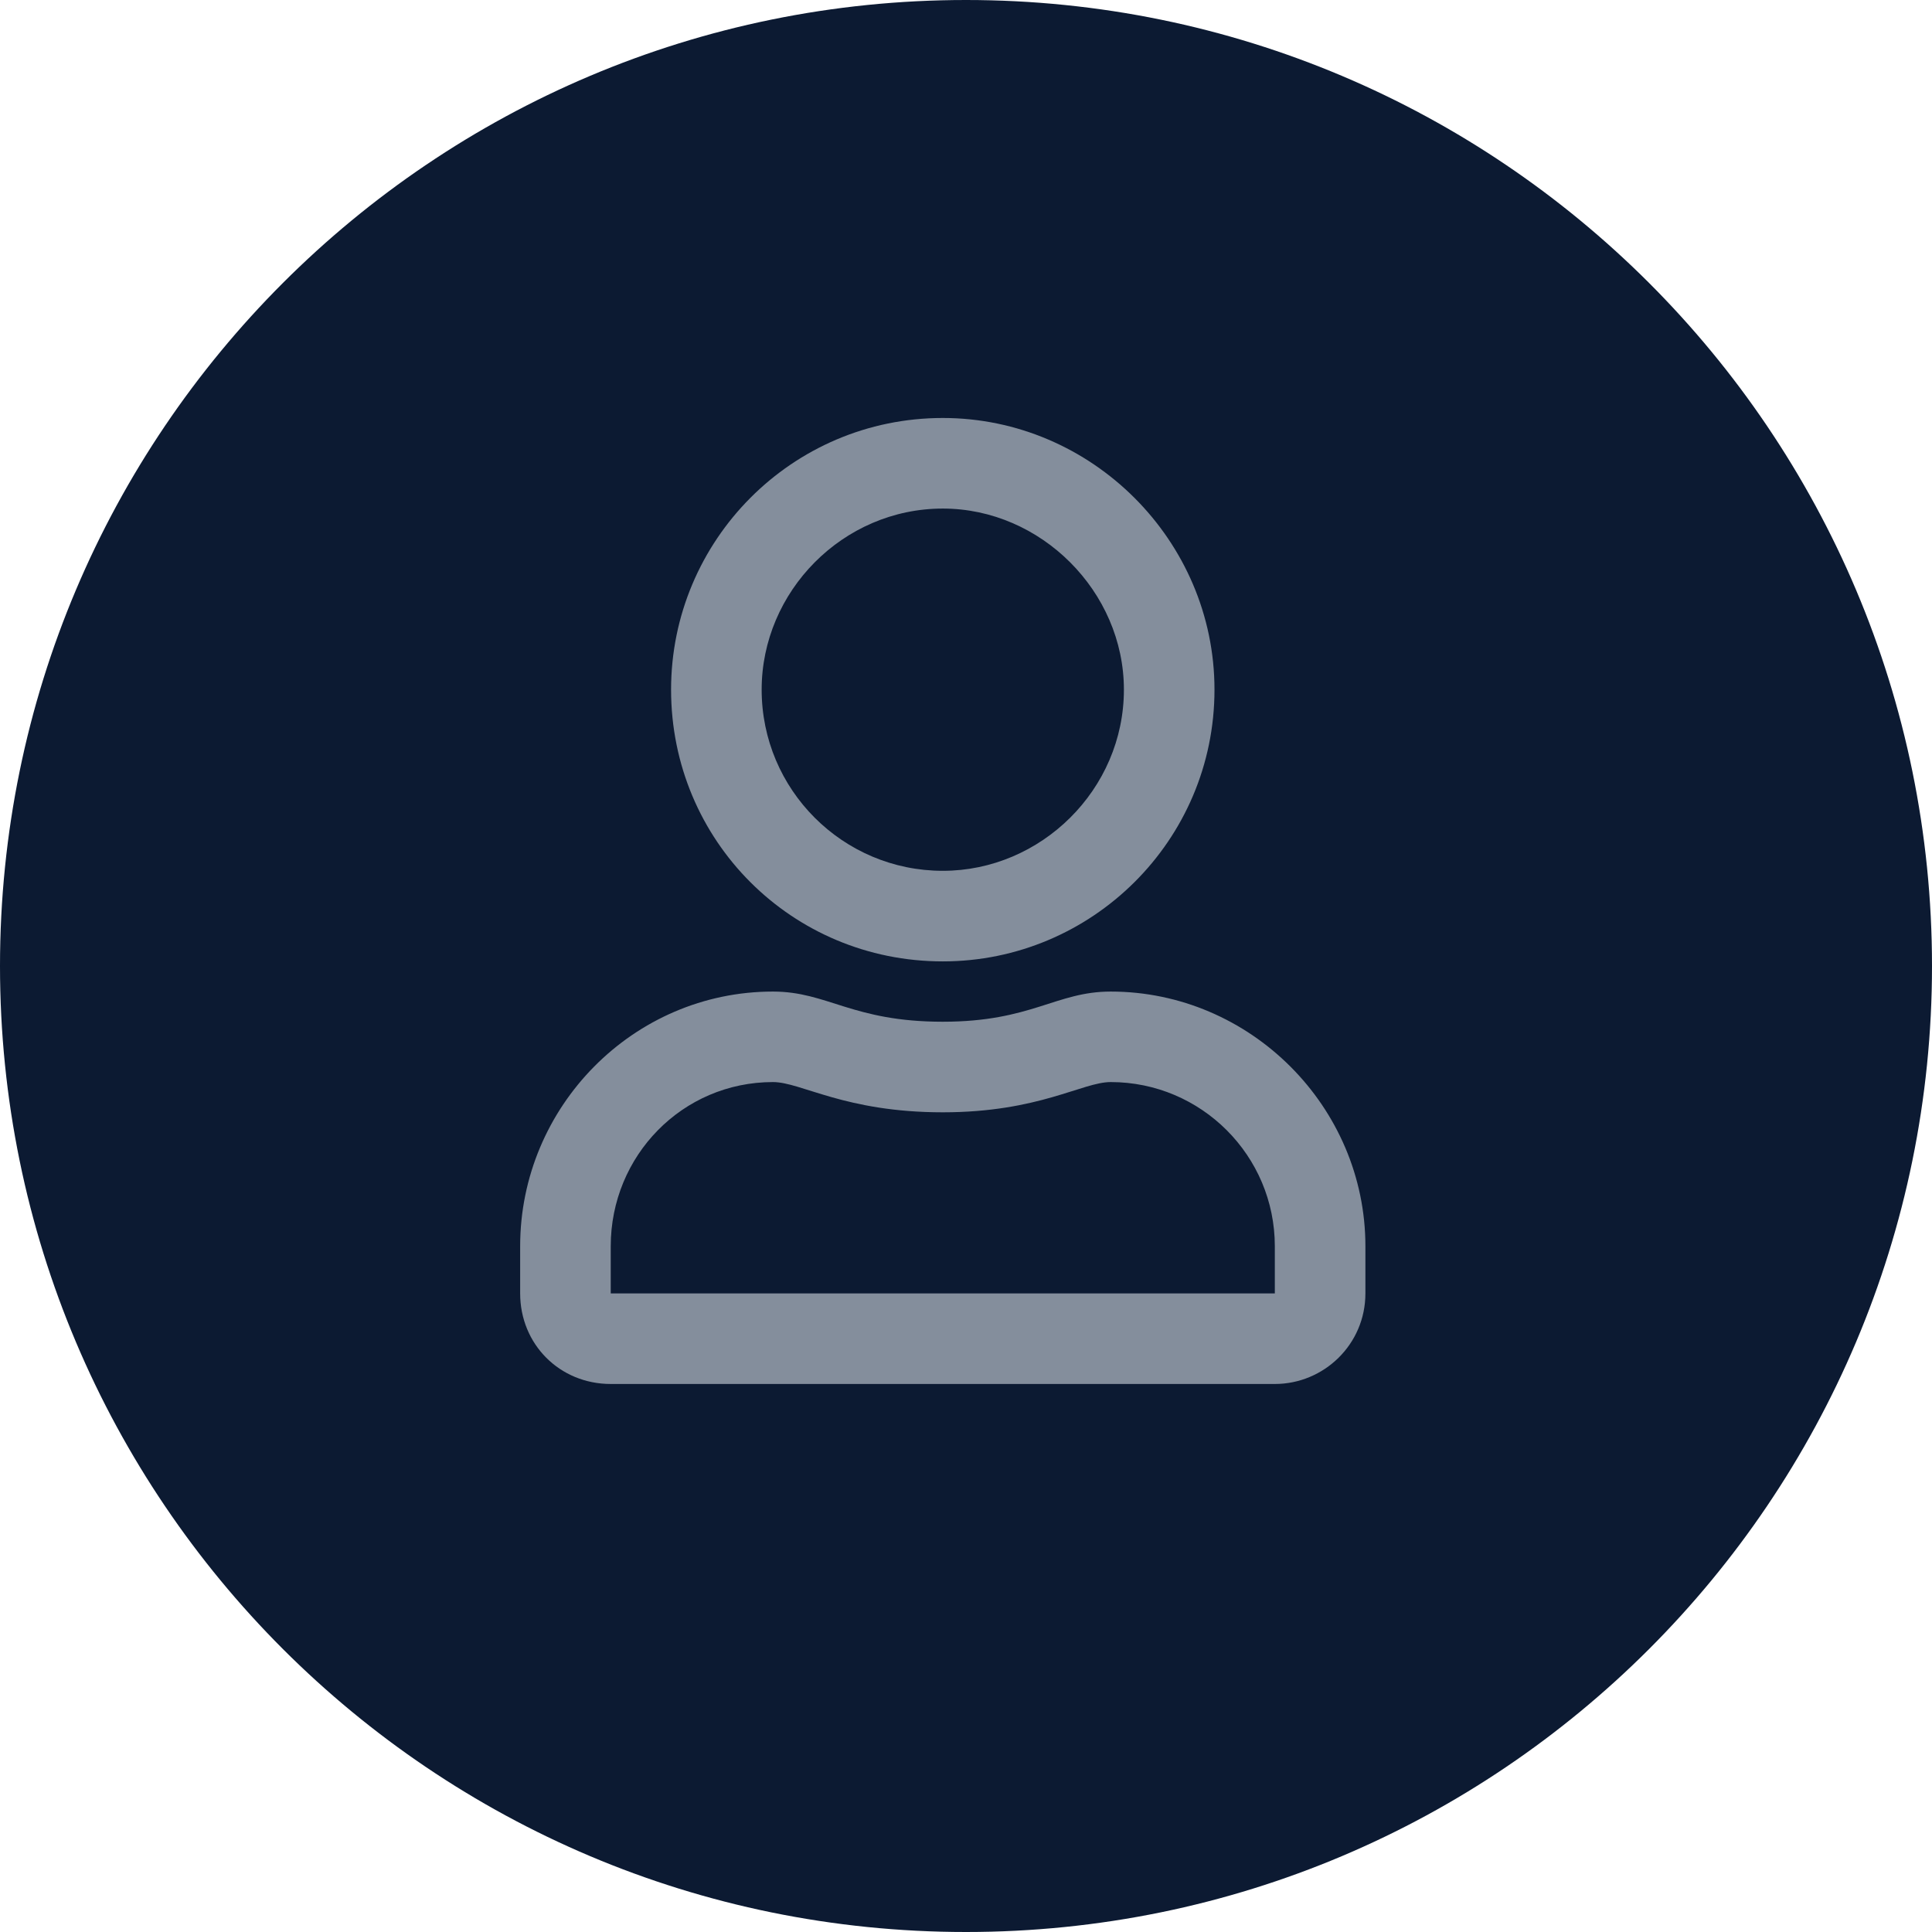
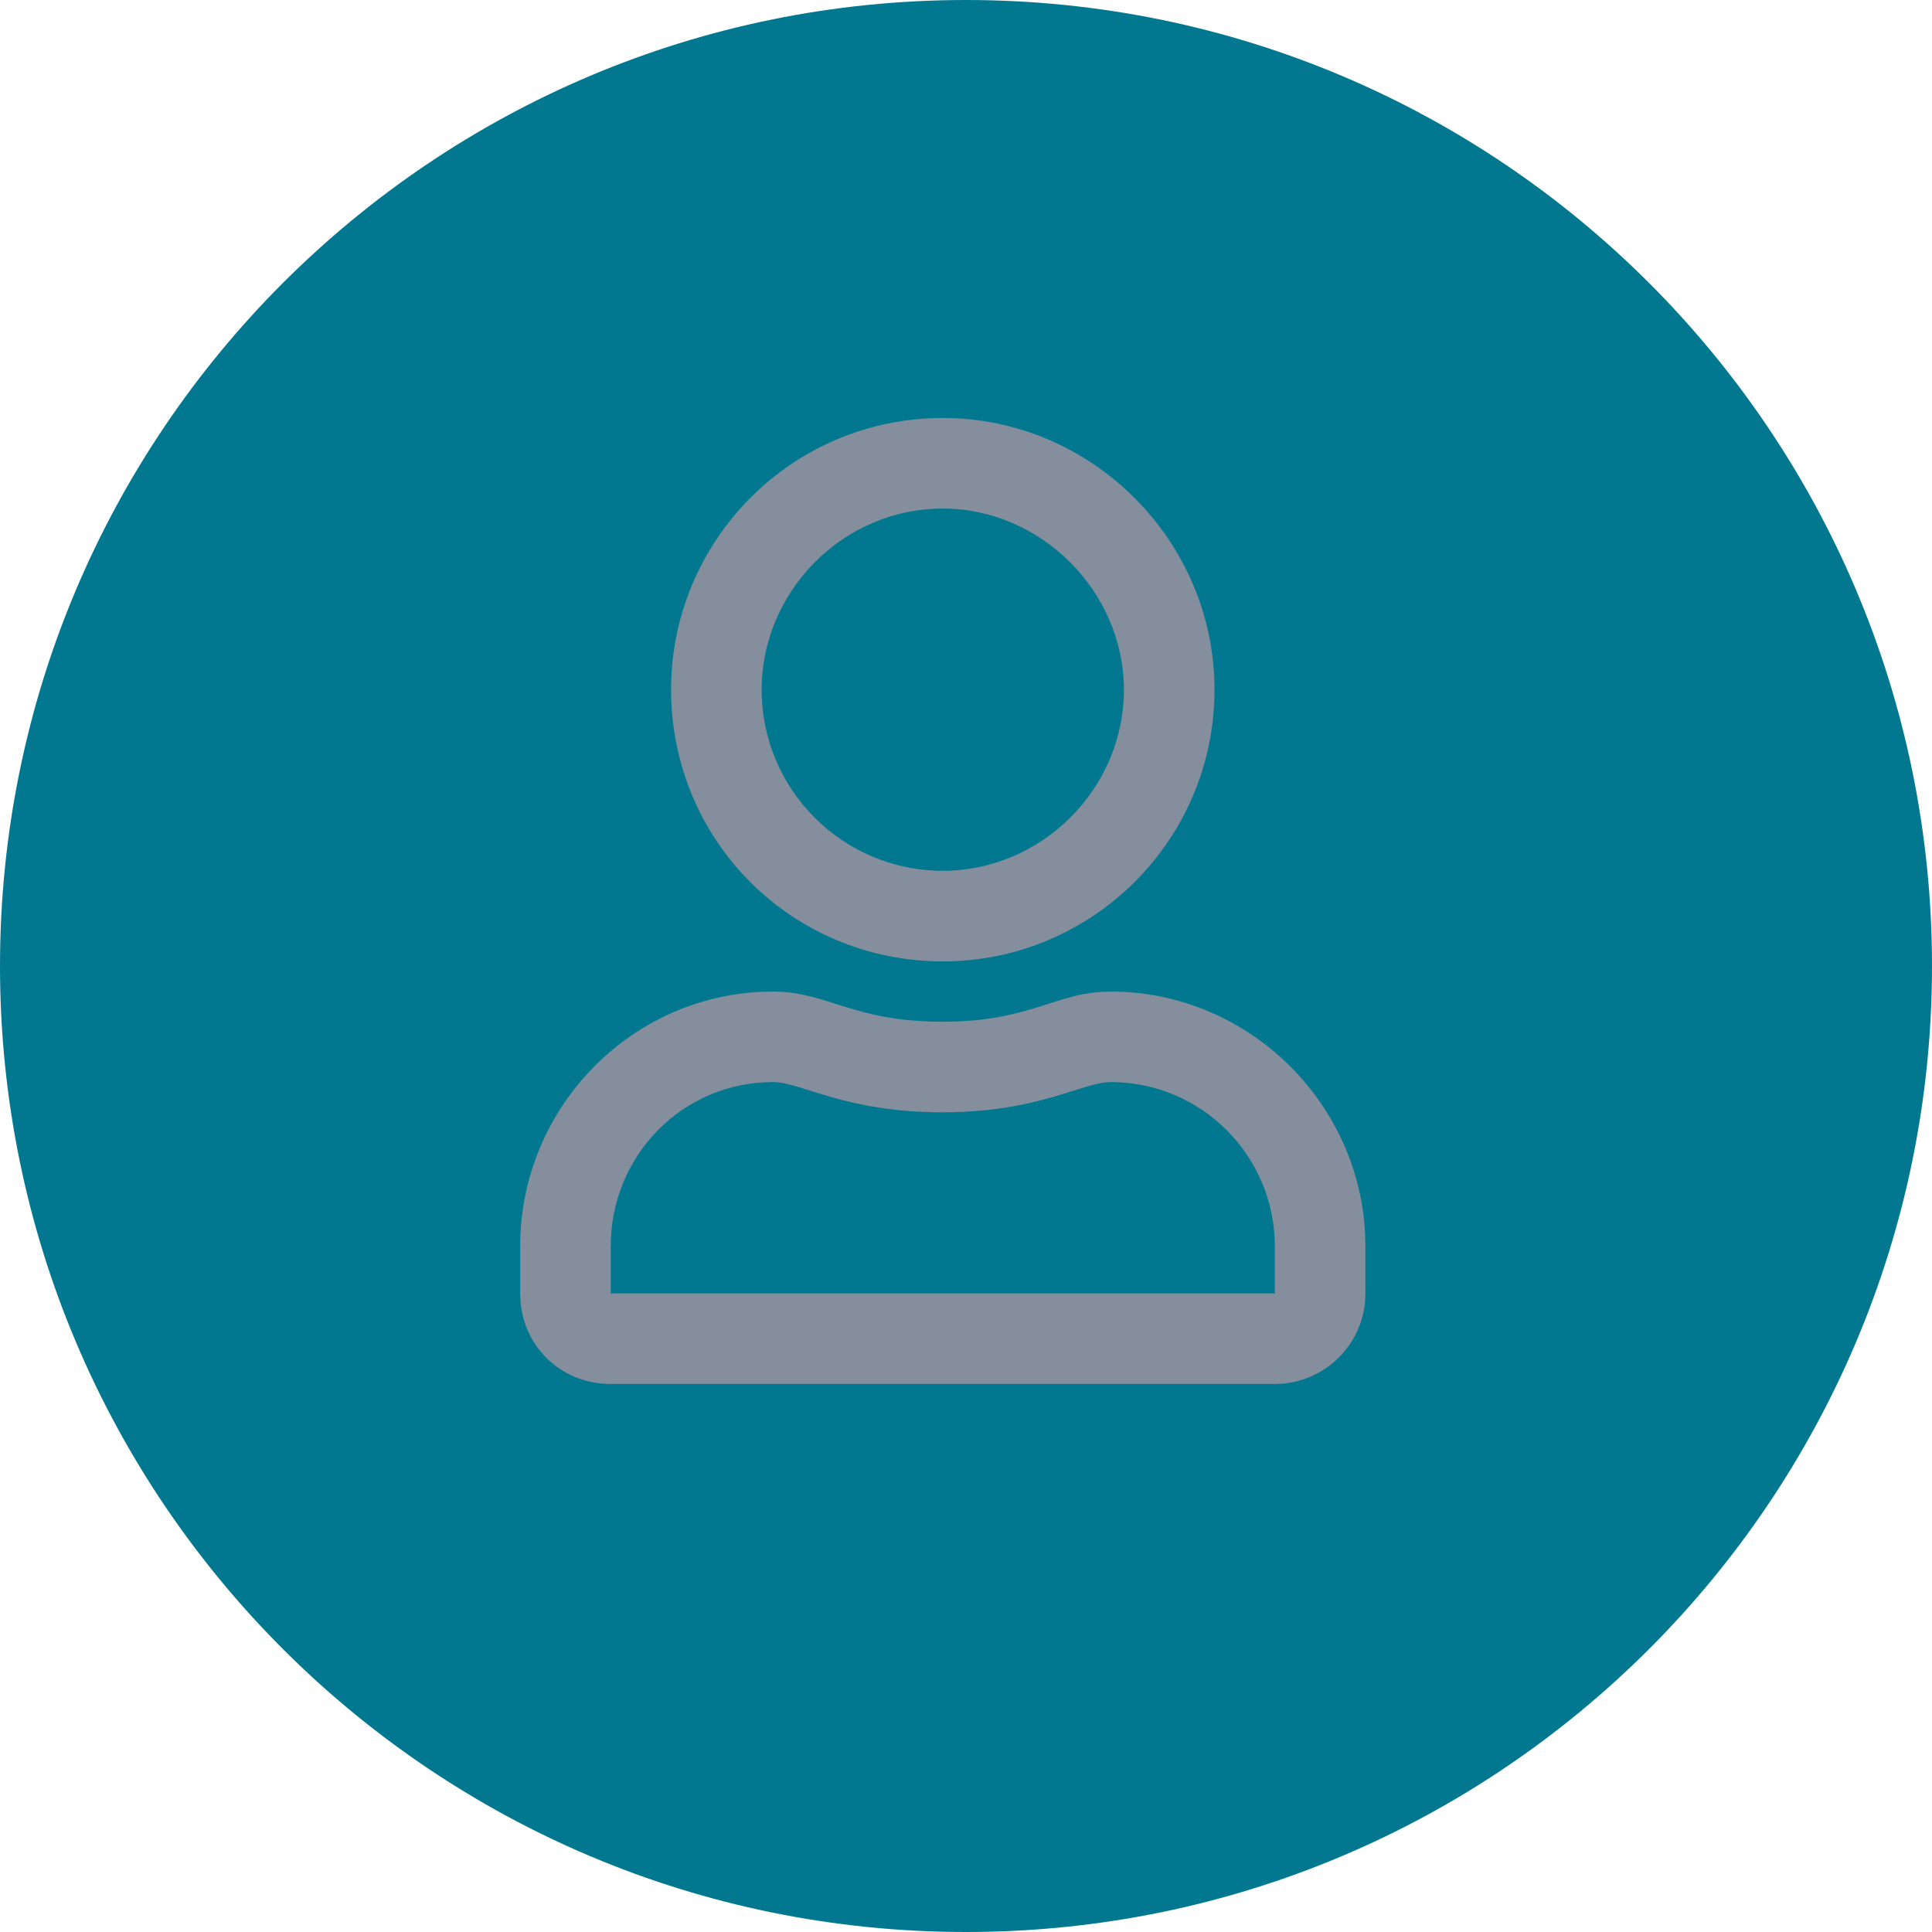
<svg xmlns="http://www.w3.org/2000/svg" width="26" height="26" viewBox="0 0 26 26" fill="none">
-   <rect width="26" height="26" rx="13" fill="#0C1A32" />
+   <rect width="26" height="26" rx="13" fill="#017890" />
  <path d="M14.947 13.344C14.211 13.344 13.881 13.75 12.688 13.75C11.469 13.75 11.139 13.344 10.402 13.344C8.523 13.344 7 14.893 7 16.771V17.406C7 18.092 7.533 18.625 8.219 18.625H17.156C17.816 18.625 18.375 18.092 18.375 17.406V16.771C18.375 14.893 16.826 13.344 14.947 13.344ZM17.156 17.406H8.219V16.771C8.219 15.553 9.184 14.562 10.402 14.562C10.783 14.562 11.367 14.969 12.688 14.969C13.982 14.969 14.566 14.562 14.947 14.562C16.166 14.562 17.156 15.553 17.156 16.771V17.406ZM12.688 12.938C14.693 12.938 16.344 11.312 16.344 9.281C16.344 7.275 14.693 5.625 12.688 5.625C10.656 5.625 9.031 7.275 9.031 9.281C9.031 11.312 10.656 12.938 12.688 12.938ZM12.688 6.844C14.008 6.844 15.125 7.961 15.125 9.281C15.125 10.627 14.008 11.719 12.688 11.719C11.342 11.719 10.25 10.627 10.25 9.281C10.25 7.961 11.342 6.844 12.688 6.844Z" fill="#848E9C" />
</svg>
